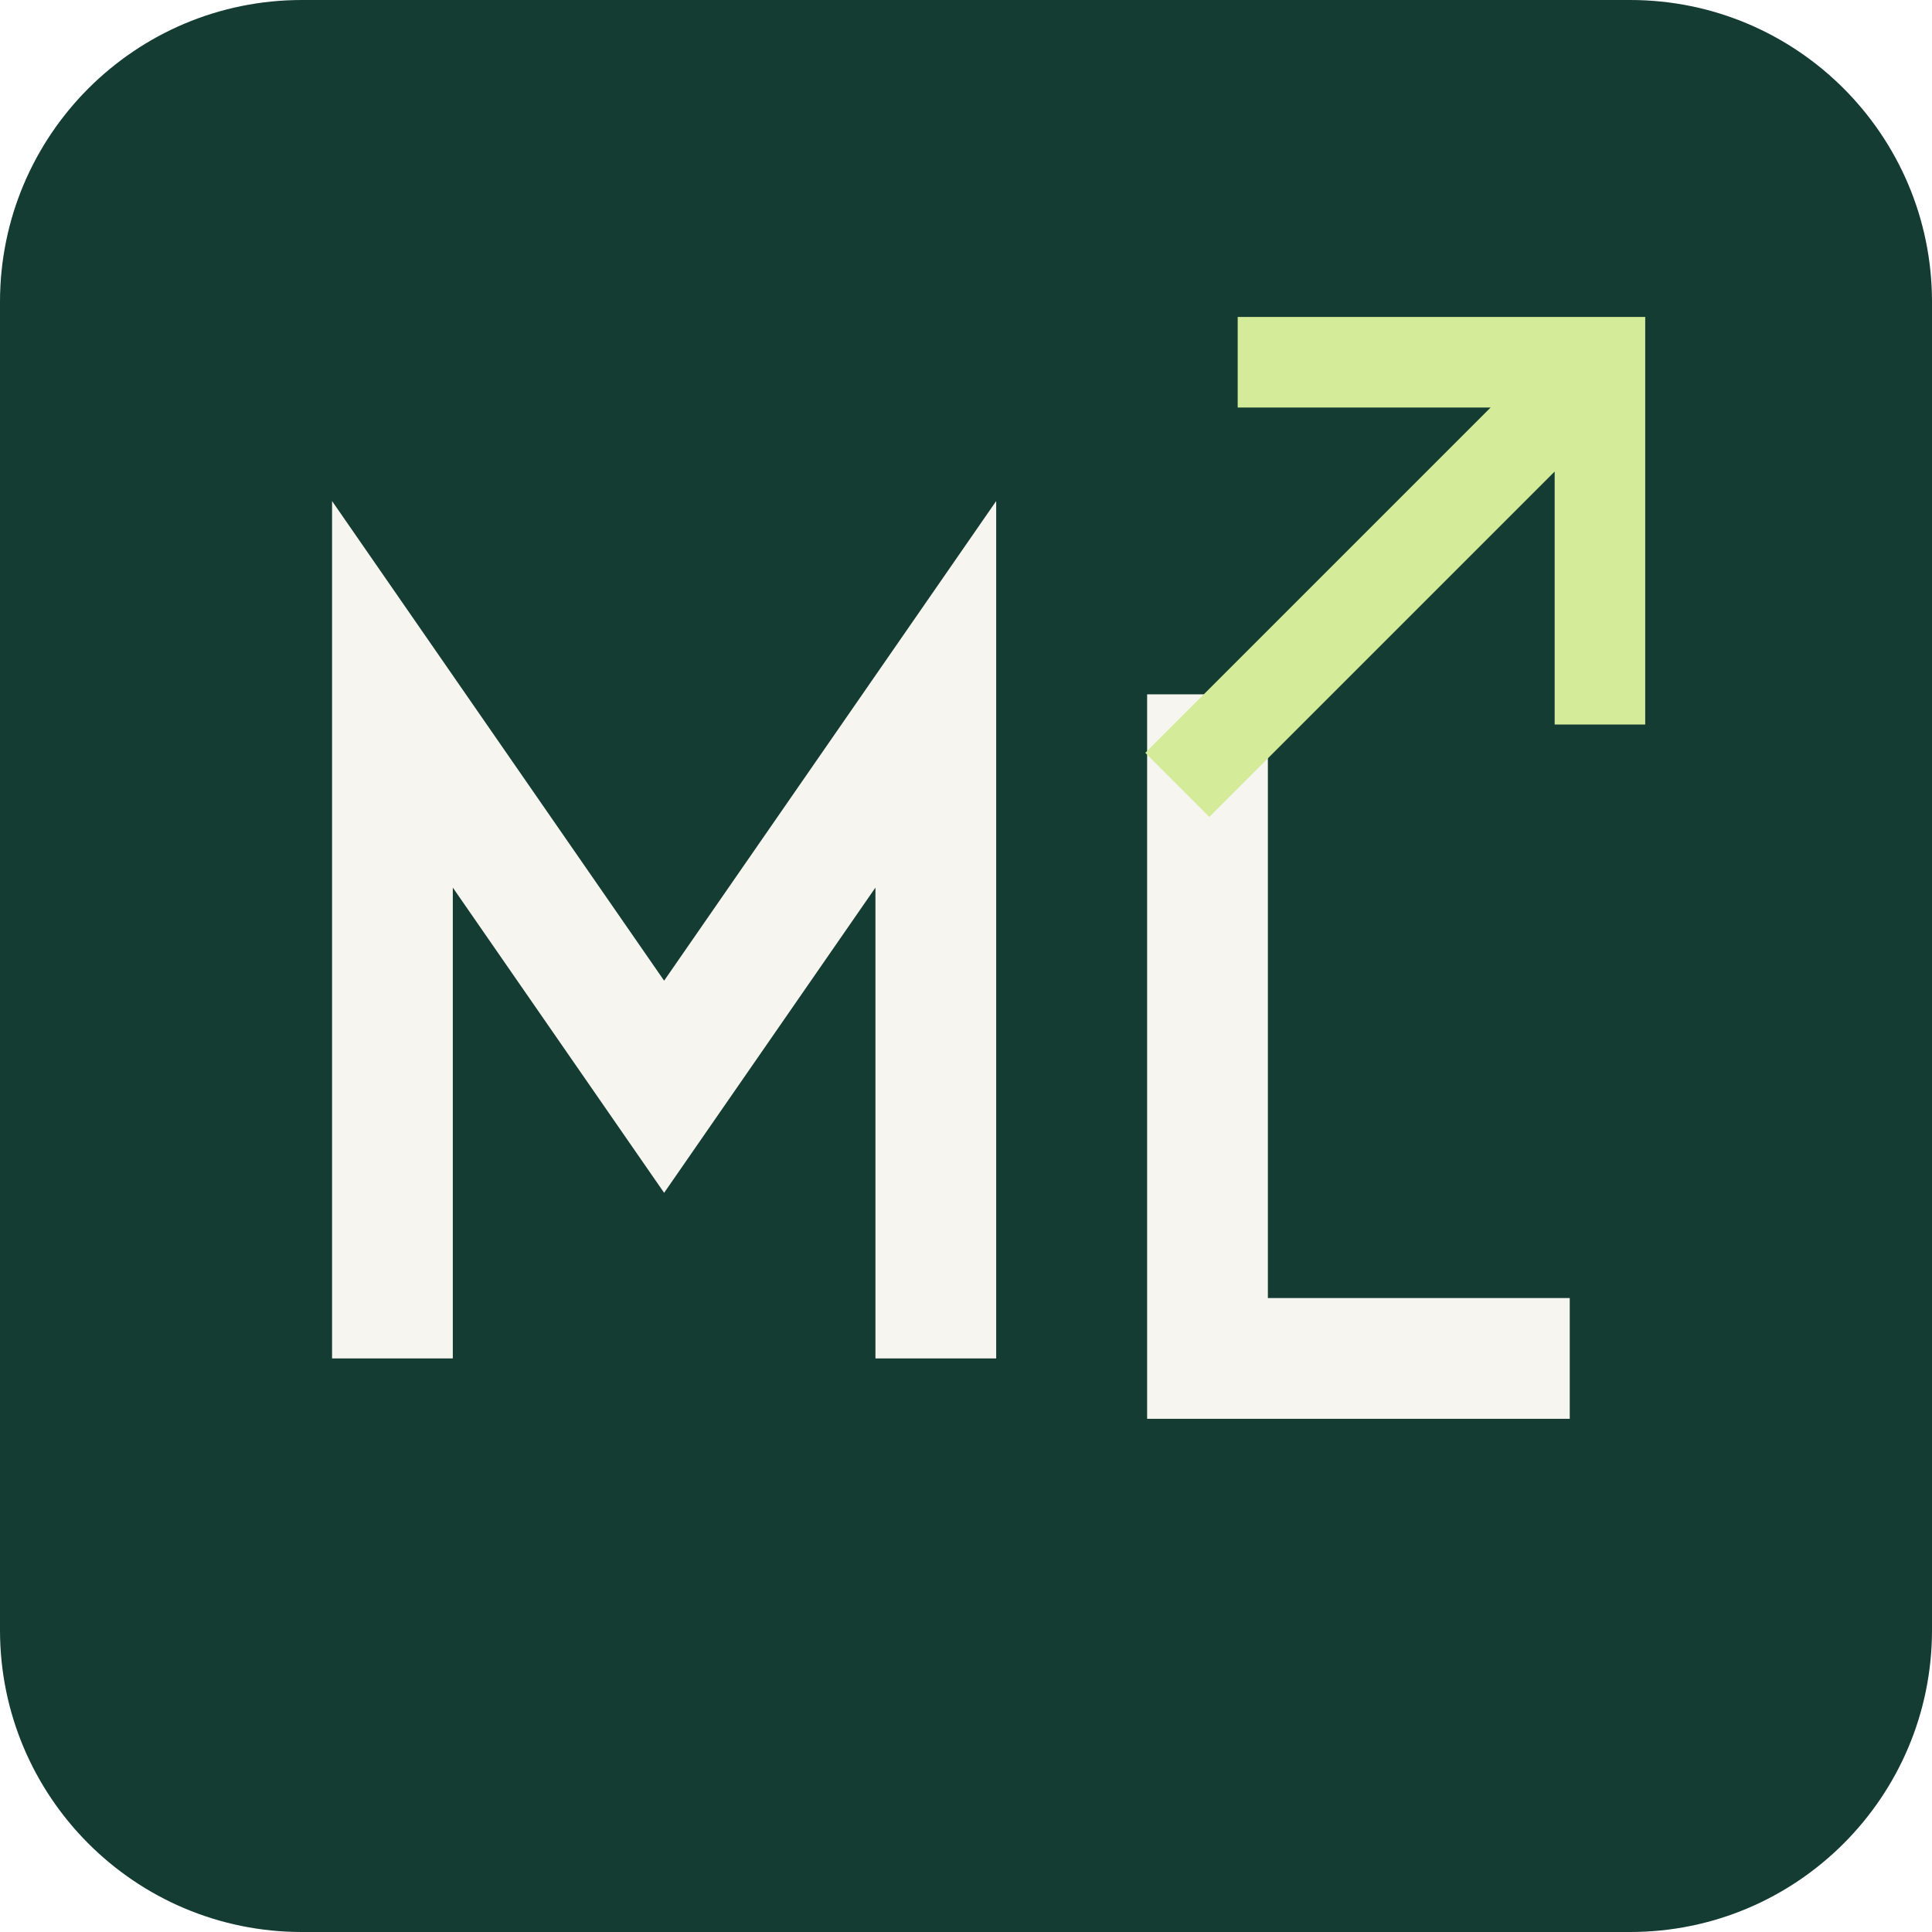
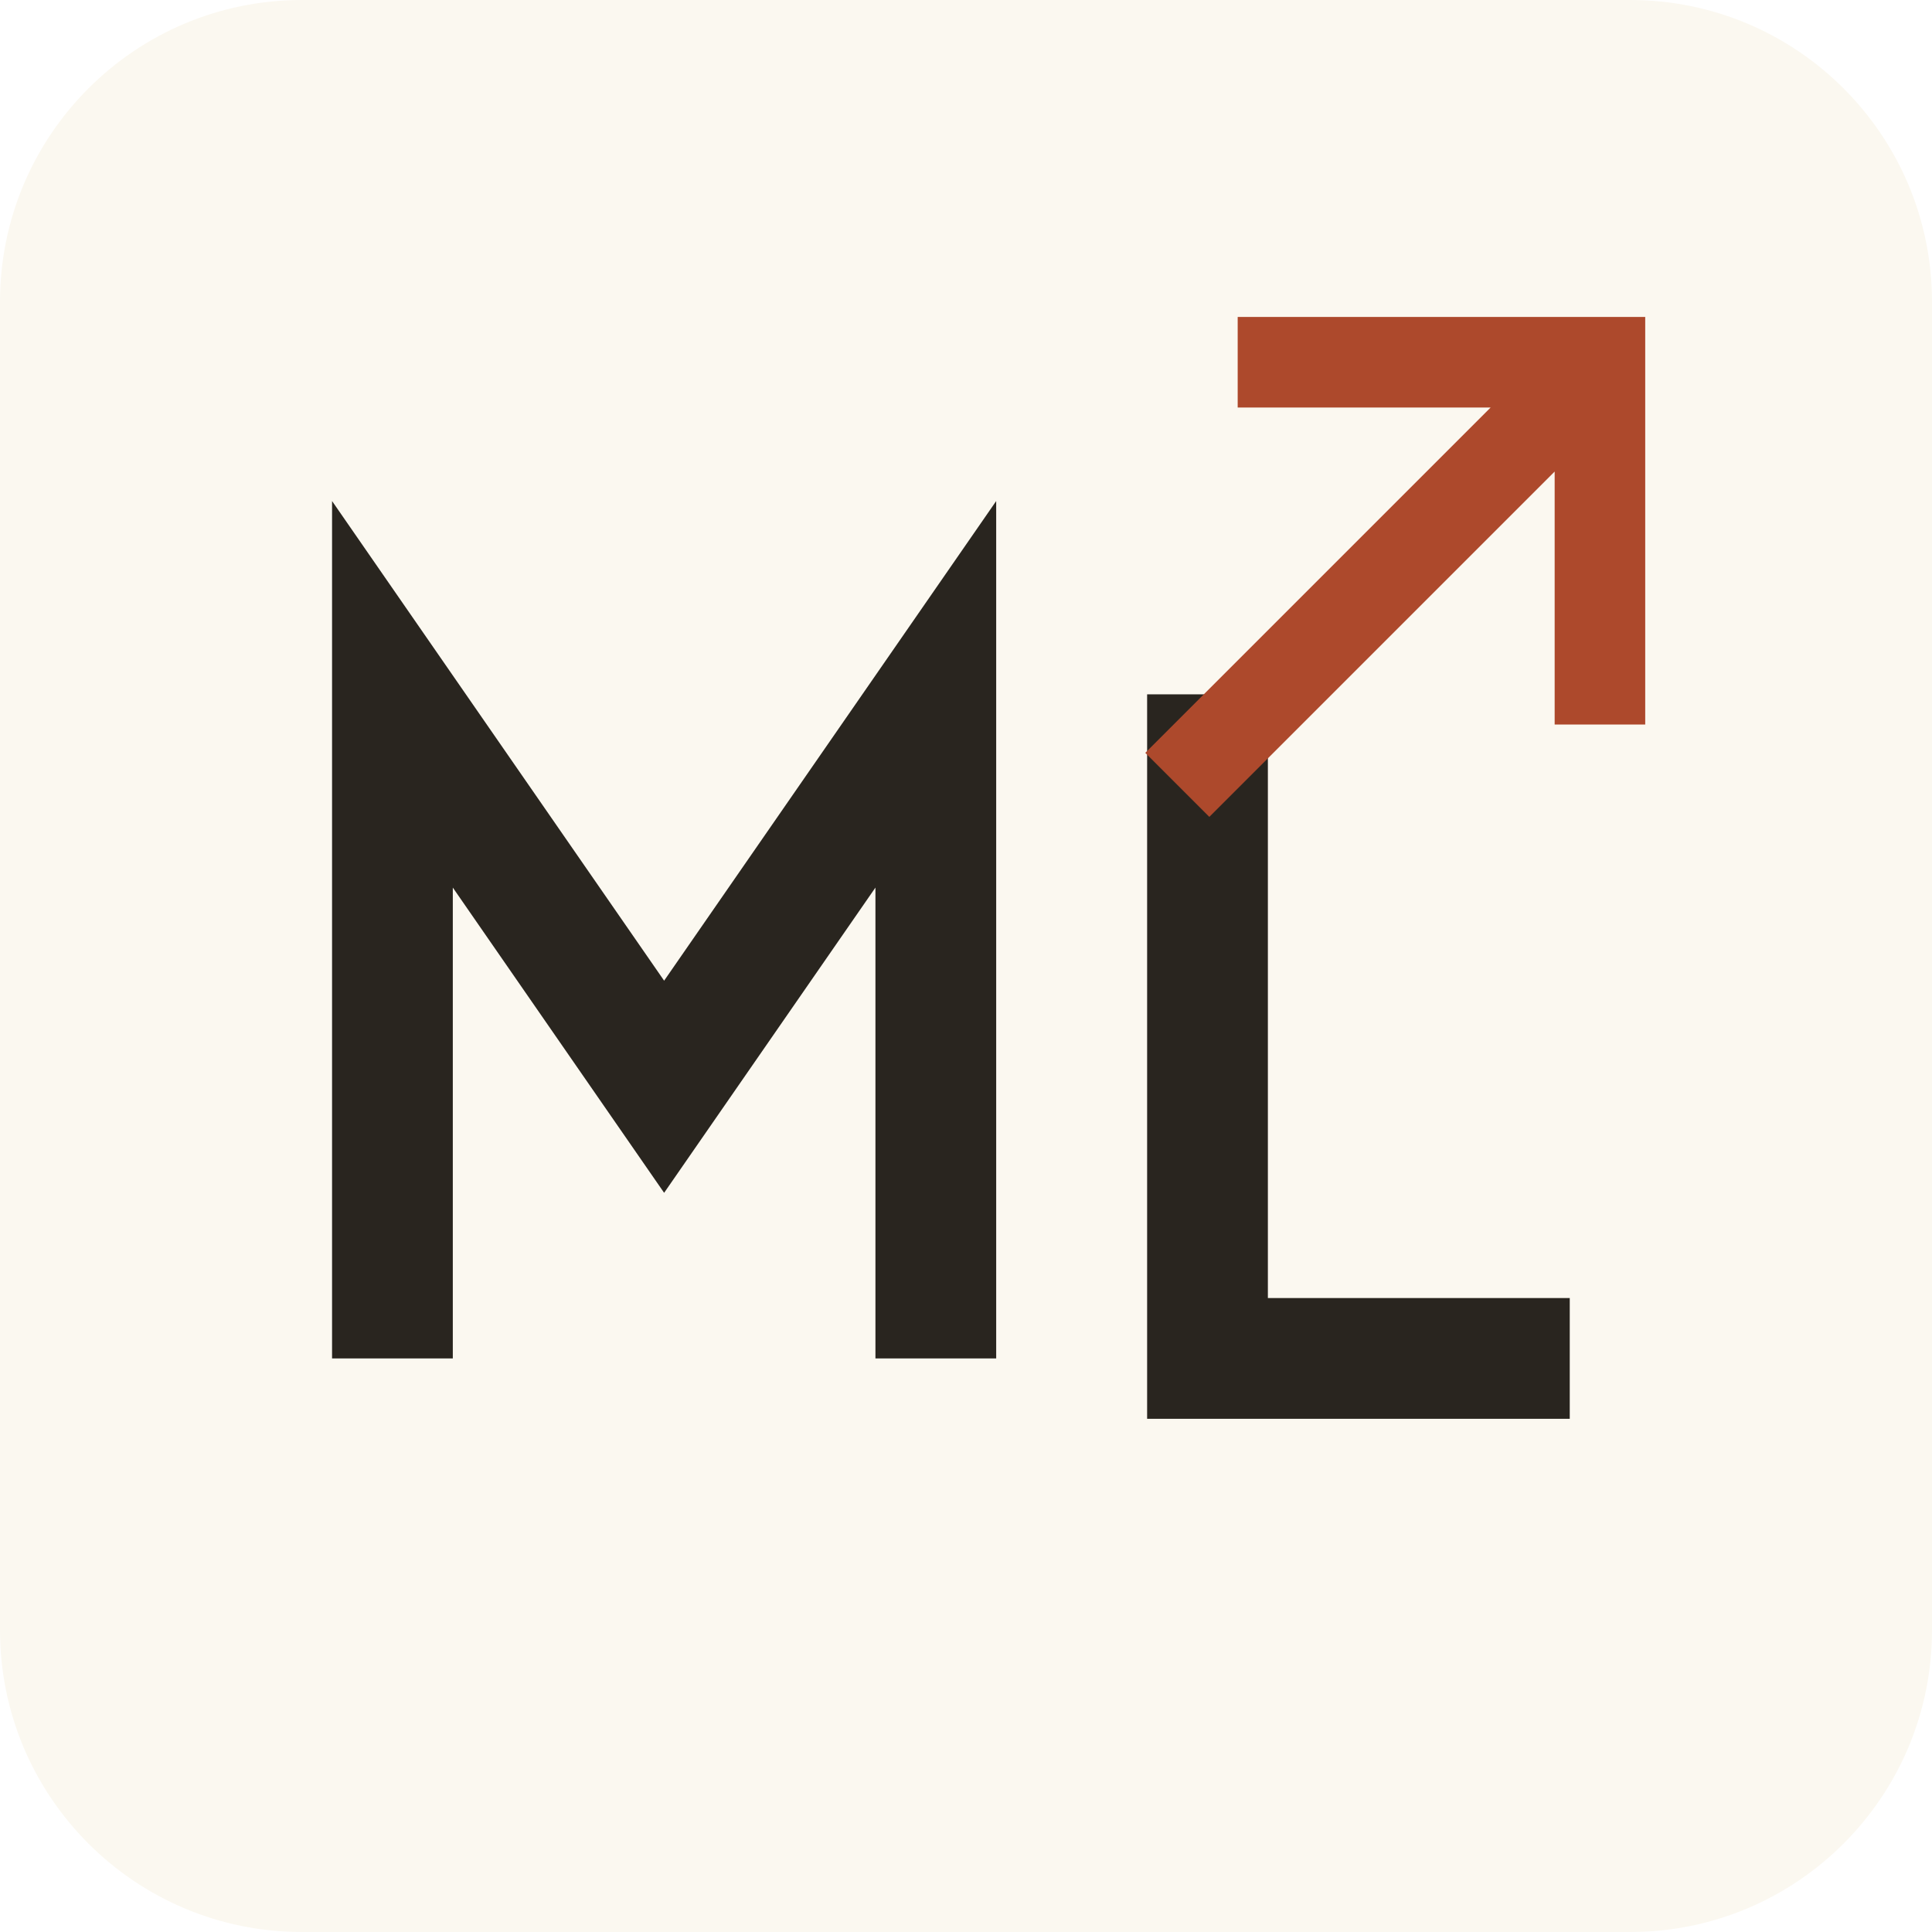
<svg xmlns="http://www.w3.org/2000/svg" viewBox="0 0 64 64">
-   <rect width="64" height="64" rx="10" fill="#143c32" />
-   <path d="M13 45V23l9 13 9-13v22m9-22v22h12" fill="none" stroke="#f6f5ef" stroke-width="4" />
-   <path d="M41 12h12v12m0-12L39 26" fill="none" stroke="#d4eb9a" stroke-width="3" />
+   <rect width="64" height="64" rx="10" fill="#fbf8f0" />
+   <path d="M13 45V23l9 13 9-13v22m9-22v22h12" fill="none" stroke="#29251f" stroke-width="4" />
+   <path d="M41 12h12v12m0-12L39 26" fill="none" stroke="#ad492c" stroke-width="3" />
</svg>
